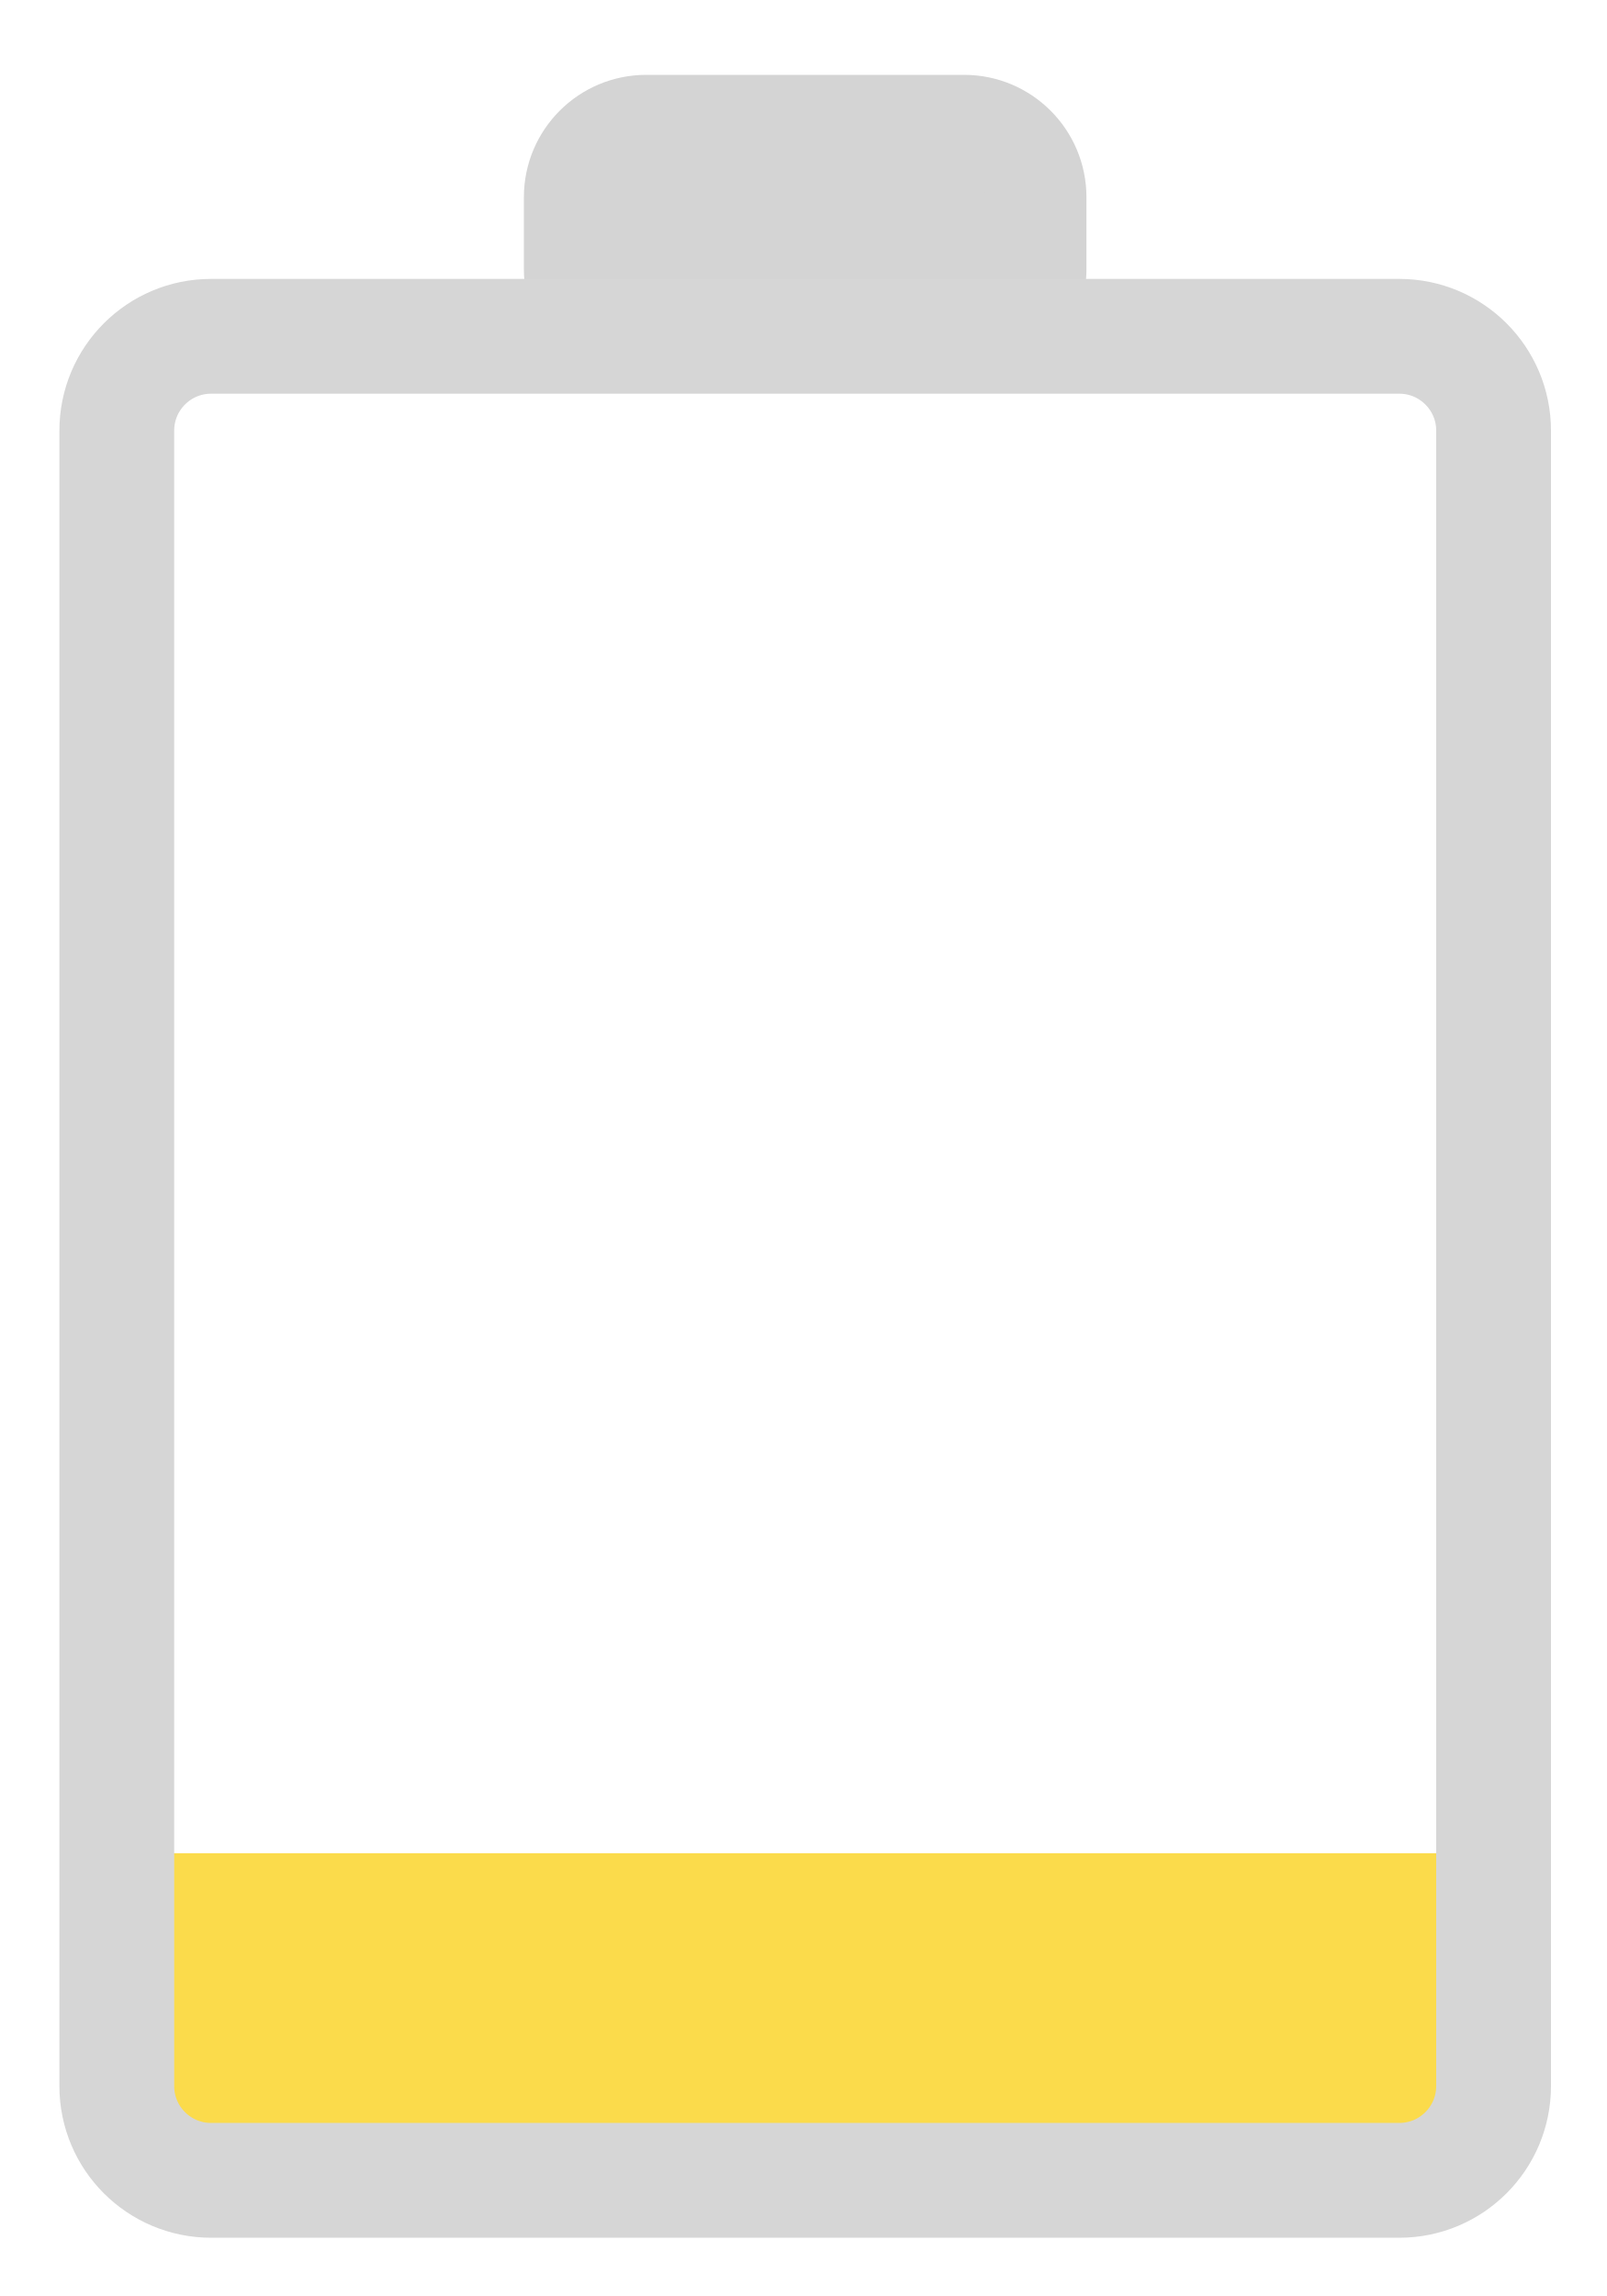
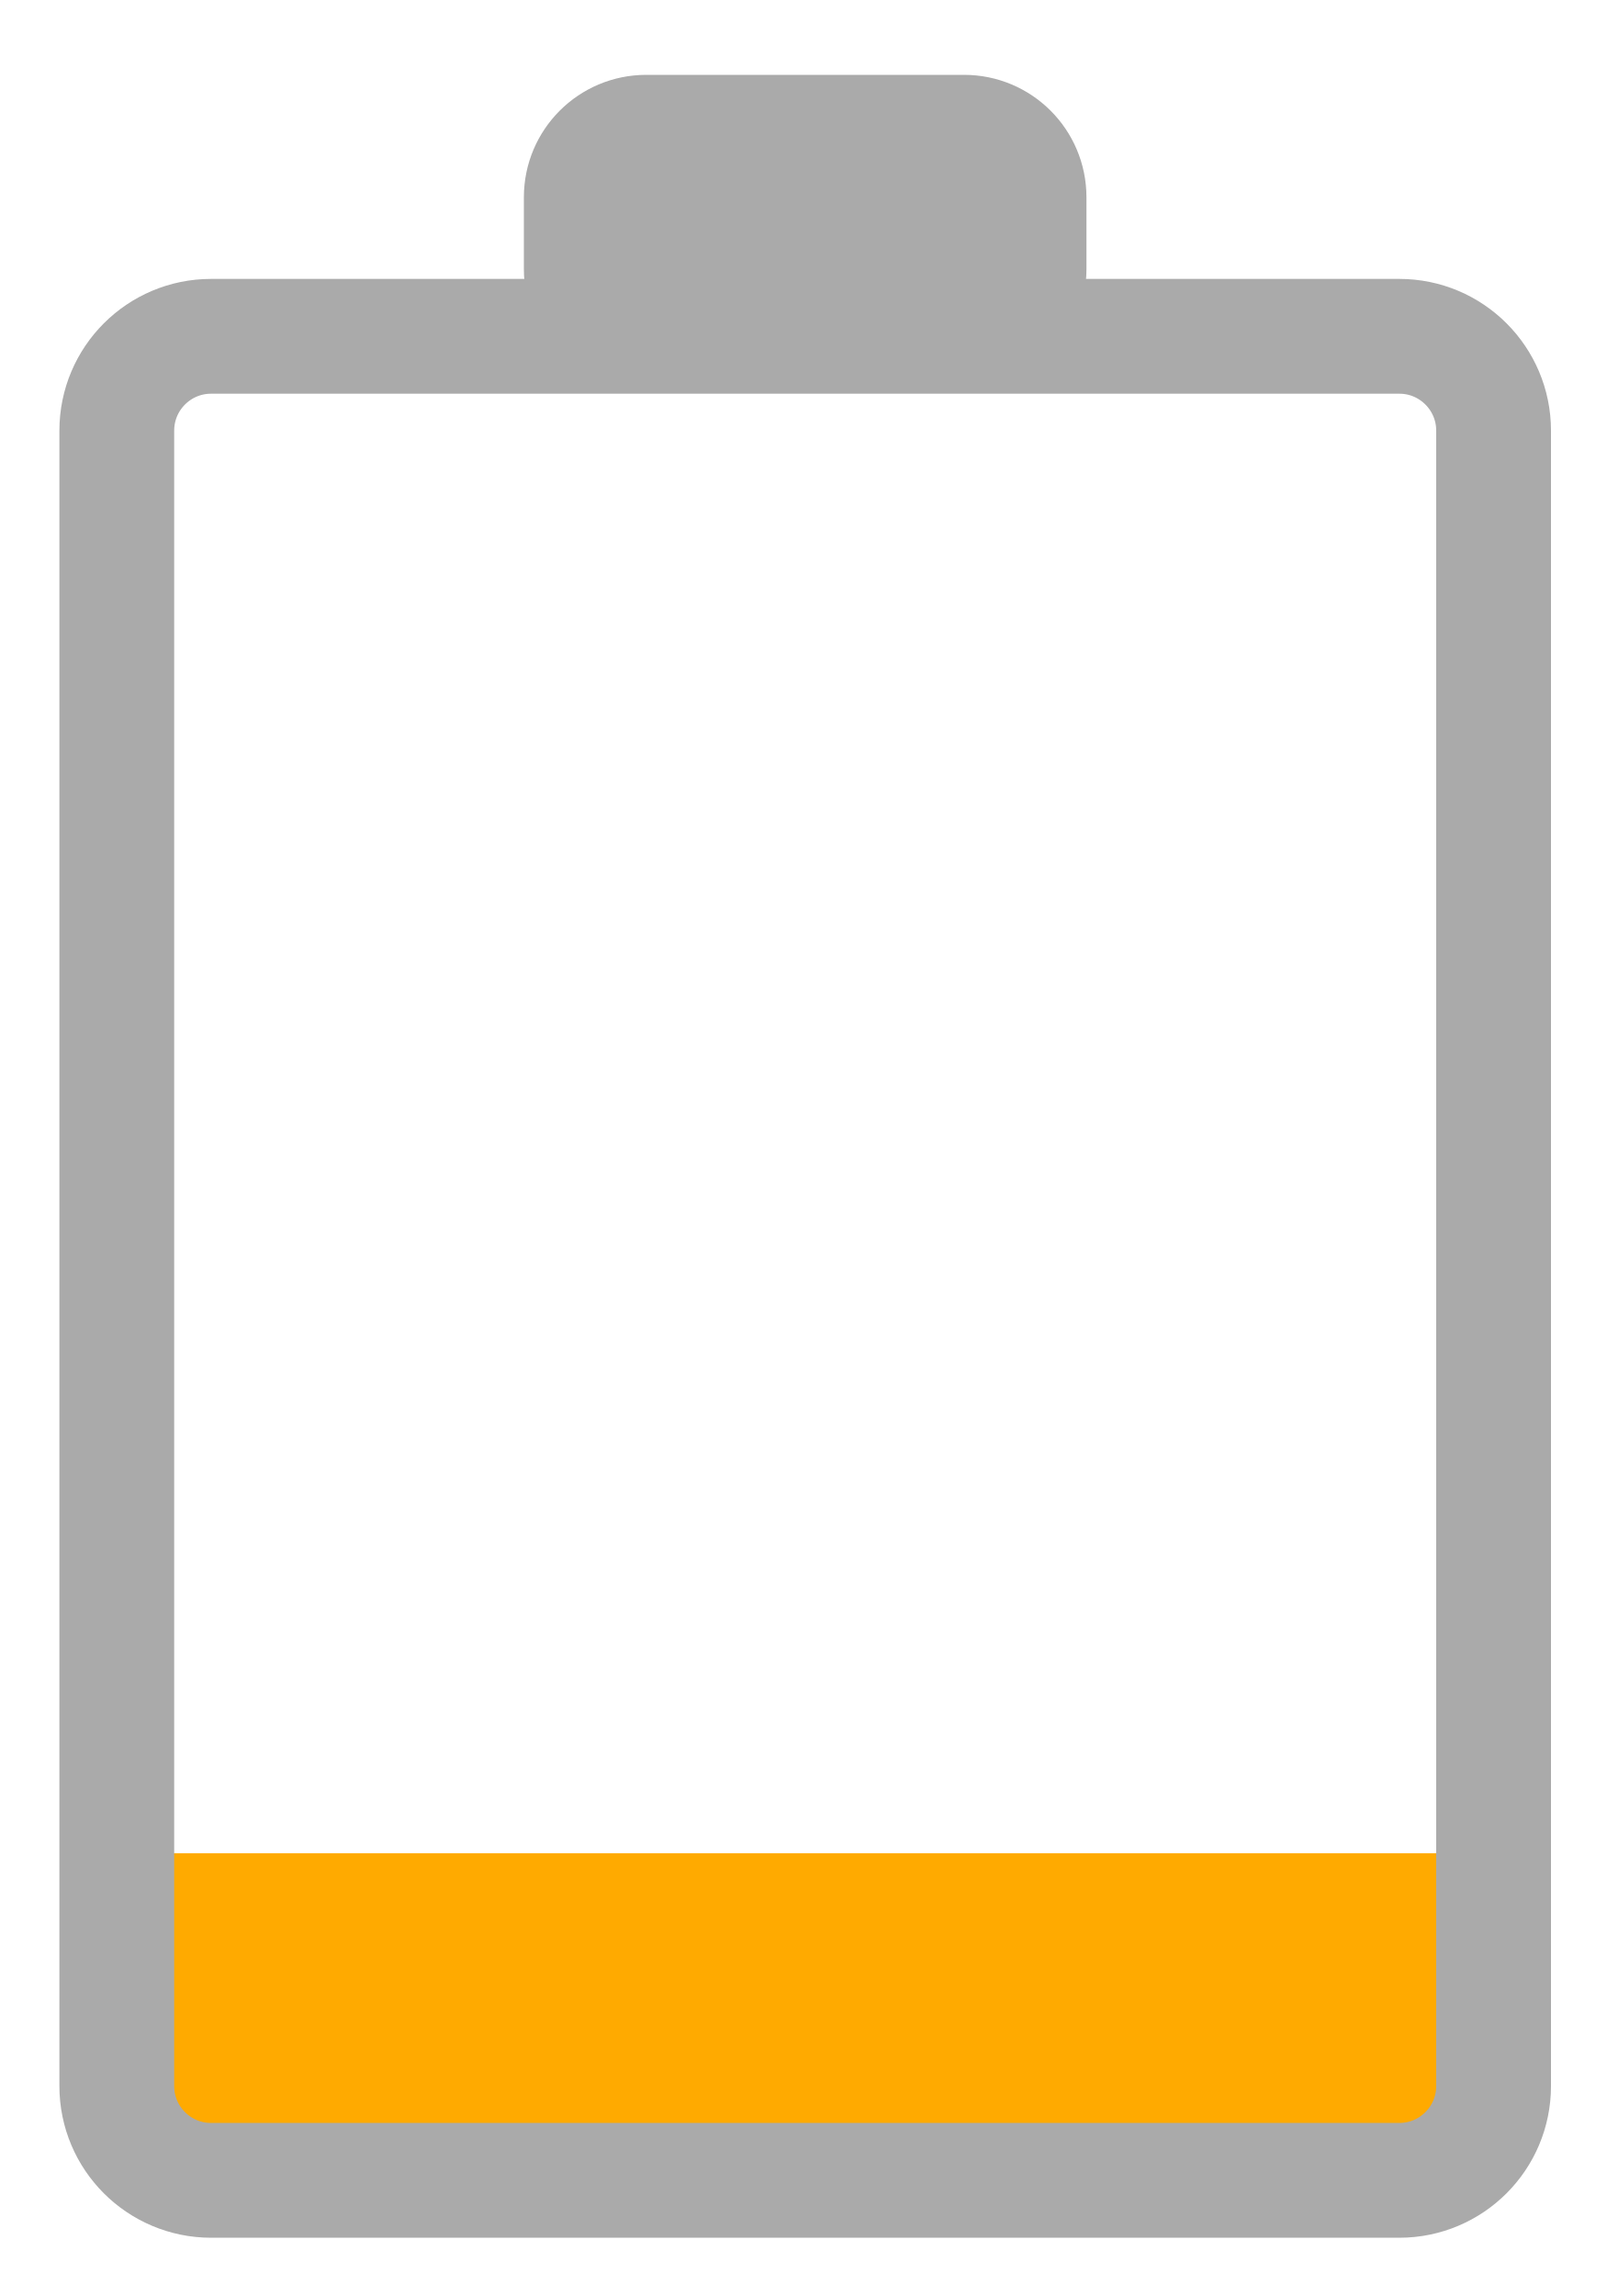
<svg xmlns="http://www.w3.org/2000/svg" width="28" height="40" viewBox="0 0 28 40" id="svg2" version="1.1">
  <defs id="defs4" />
  <g id="layer1" transform="translate(0,-1012.362)">
-     <rect ry="0.282" y="1044.648" x="1.944" height="5.524" width="24.172" id="rect3318" style="fill:#fbdb4b;fill-opacity:1;fill-rule:evenodd;stroke:none;stroke-width:0.793px;stroke-linecap:butt;stroke-linejoin:miter;stroke-opacity:1" />
-     <rect style="fill:#d4d4d4;fill-opacity:1;fill-rule:evenodd;stroke:#d4d4d4;stroke-width:1.758;stroke-linecap:butt;stroke-linejoin:miter;stroke-miterlimit:4;stroke-dasharray:none;stroke-opacity:1" id="rect3259" width="8.044" height="3.76" x="10.007" y="1014.545" ry="1.253" />
-     <rect ry="1.643" y="1018.221" x="2.035" height="32.126" width="23.989" id="rect3316" style="fill:none;fill-opacity:1;fill-rule:evenodd;stroke:#d6d6d6;stroke-width:2;stroke-linecap:butt;stroke-linejoin:miter;stroke-opacity:1;stroke-miterlimit:4;stroke-dasharray:none" />
+     <rect ry="0.282" y="1044.648" x="1.944" height="5.524" width="24.172" id="rect3318" style="fill:#ffaa00;fill-opacity:1;fill-rule:evenodd;stroke:none;stroke-width:0.793px;stroke-linecap:butt;stroke-linejoin:miter;stroke-opacity:1" />
+     <rect style="fill:#aaaaaa;fill-opacity:1;fill-rule:evenodd;stroke:#aaaaaa;stroke-width:1.758;stroke-linecap:butt;stroke-linejoin:miter;stroke-miterlimit:4;stroke-dasharray:none;stroke-opacity:1" id="rect3259" width="8.044" height="3.76" x="10.007" y="1014.545" ry="1.253" />
+     <rect ry="1.643" y="1018.221" x="2.035" height="32.126" width="23.989" id="rect3316" style="fill:none;fill-opacity:1;fill-rule:evenodd;stroke:#aaaaaa;stroke-width:2;stroke-linecap:butt;stroke-linejoin:miter;stroke-opacity:1;stroke-miterlimit:4;stroke-dasharray:none" />
  </g>
</svg>
